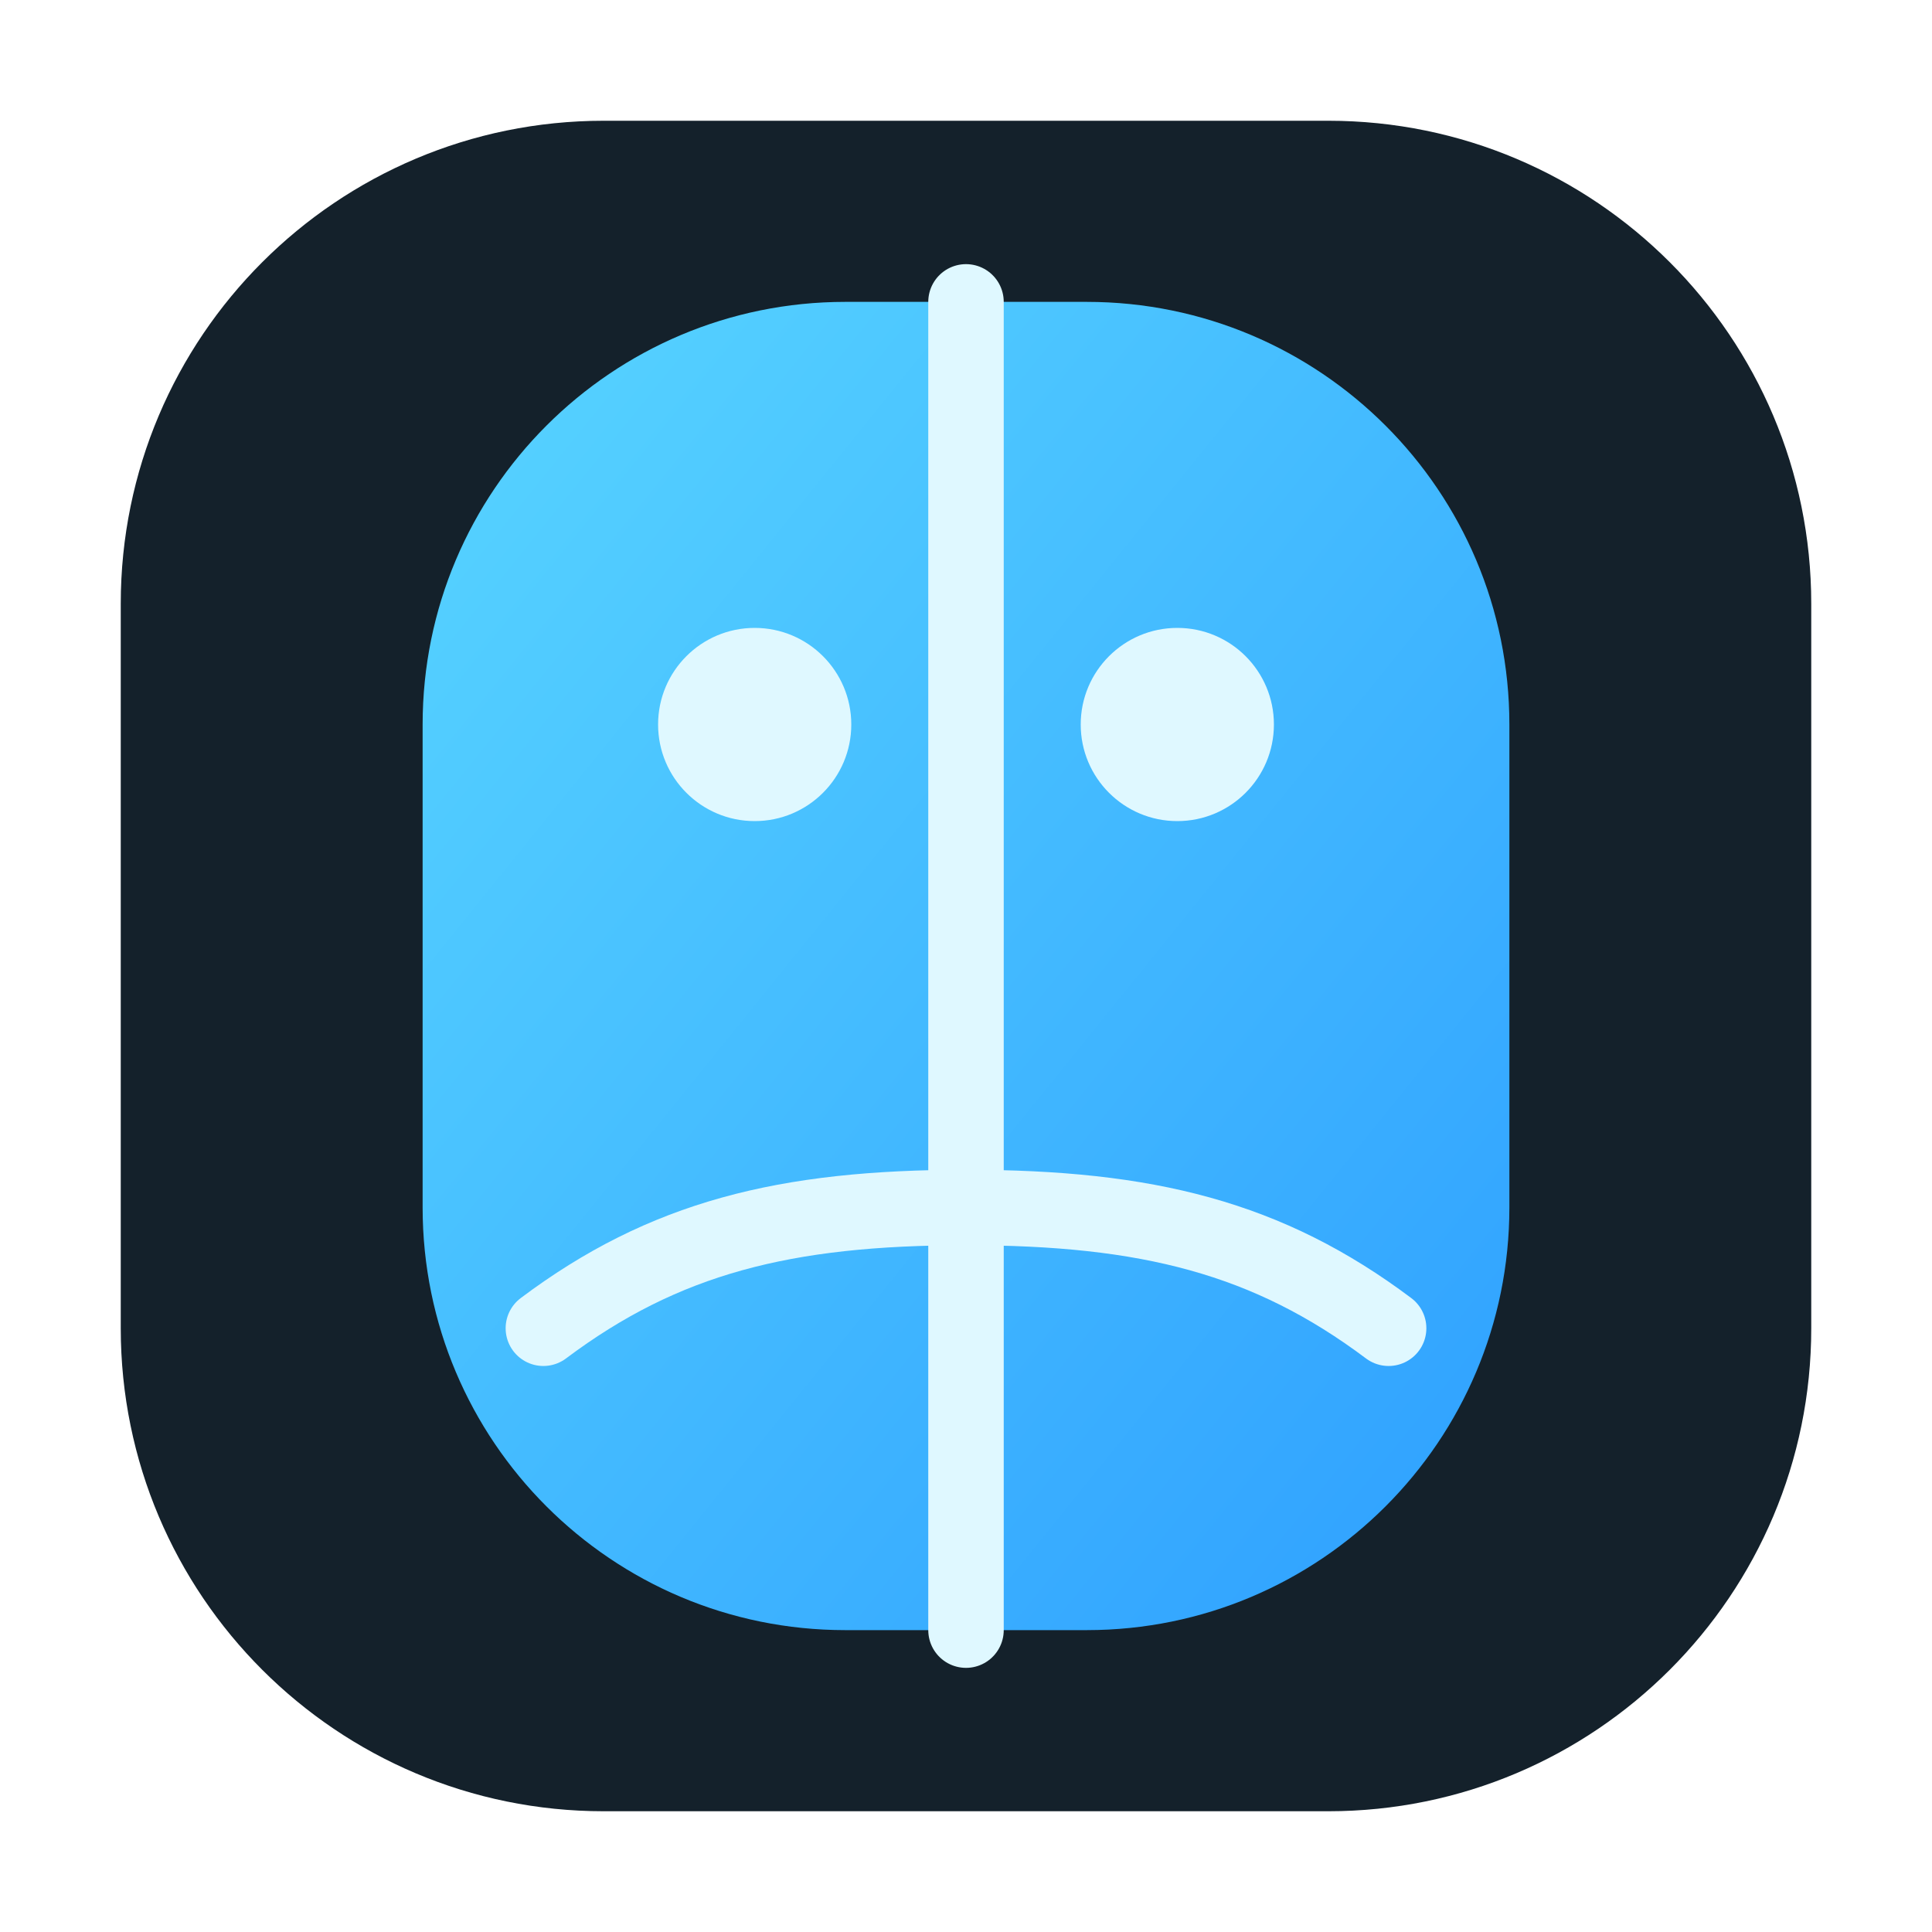
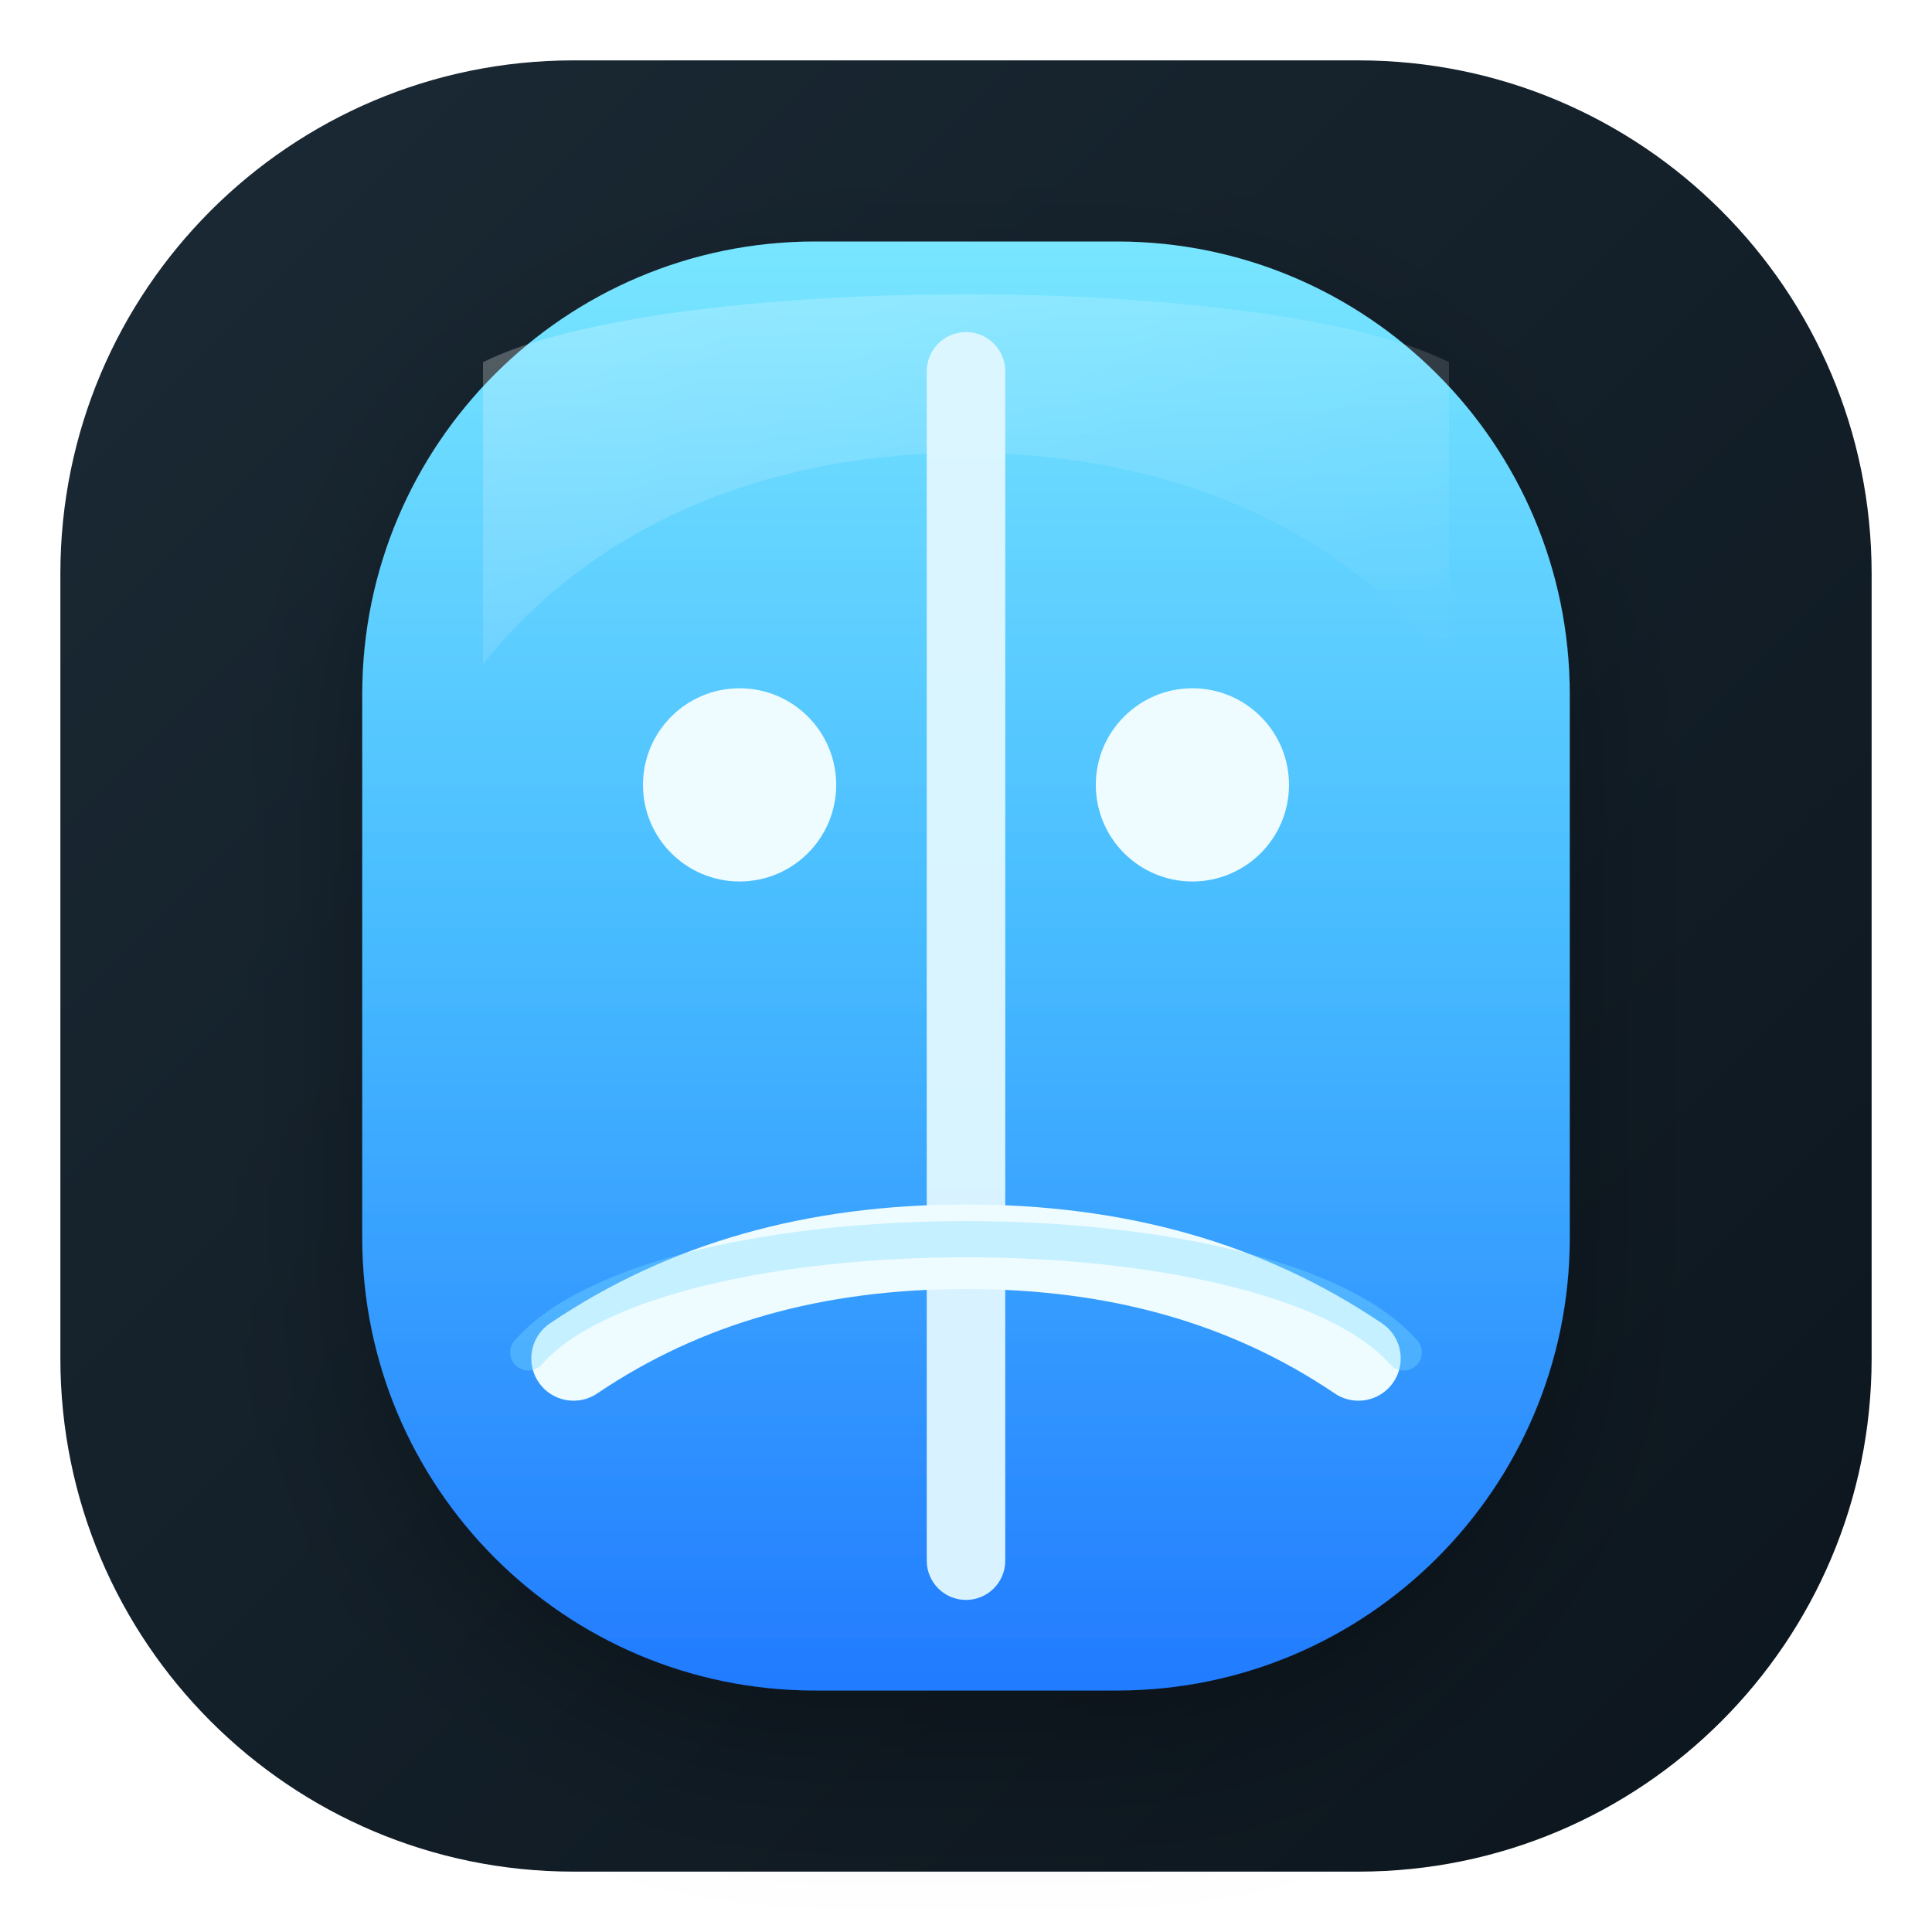
<svg xmlns="http://www.w3.org/2000/svg" viewBox="0 0 64 64" role="img" aria-label="Remote Mouse">
  <defs>
-     <linearGradient id="g" x1="0" x2="1" y1="0" y2="1">
-       <stop offset="0" stop-color="#58d5ff" />
-       <stop offset="1" stop-color="#2e9fff" />
+     <linearGradient id="bg" x1="0" y1="0" x2="1" y2="1">
+       <stop offset="0" stop-color="#1b2a35" />
+       <stop offset="1" stop-color="#0c151d" />
    </linearGradient>
+     <linearGradient id="remote" x1="0" y1="0" x2="0" y2="1">
+       <stop offset="0" stop-color="#78e6ff" />
+       <stop offset="0.48" stop-color="#47bbff" />
+       <stop offset="1" stop-color="#227bff" />
+     </linearGradient>
+     <linearGradient id="shine" x1="0" y1="0" x2="1" y2="1">
+       <stop offset="0" stop-color="#ffffff" stop-opacity="0.45" />
+       <stop offset="1" stop-color="#ffffff" stop-opacity="0" />
+     </linearGradient>
+     <filter id="shadow" x="-20%" y="-20%" width="140%" height="140%">
+       <feDropShadow dx="0" dy="2" stdDeviation="2.4" flood-color="#000000" flood-opacity="0.28" />
+     </filter>
  </defs>
-   <rect x="4" y="4" width="56" height="56" rx="16" fill="#14212b" />
-   <rect x="14" y="10" width="36" height="44" rx="14" fill="url(#g)" />
-   <path d="M32 10v44" stroke="#dff8ff" stroke-width="2.5" stroke-linecap="round" />
-   <circle cx="25" cy="24" r="3.2" fill="#dff8ff" />
-   <circle cx="39" cy="24" r="3.2" fill="#dff8ff" />
-   <path d="M18 44c4-3 8-4 14-4s10 1 14 4" stroke="#dff8ff" stroke-width="2.5" fill="none" stroke-linecap="round" />
+   <rect x="2" y="2" width="60" height="60" rx="17" fill="url(#bg)" />
+   <g filter="url(#shadow)">
+     <rect x="12" y="8" width="40" height="48" rx="15" fill="url(#remote)" />
+     <path d="M16 12c6-3 26-3 32 0v10c-4-5-10-7-16-7s-12 2-16 7z" fill="url(#shine)" opacity="0.55" />
+     <rect x="30.7" y="11" width="2.6" height="42" rx="1.3" fill="#dff7ff" opacity="0.96" />
+     <circle cx="24.5" cy="26" r="3.2" fill="#eefcff" />
+     <circle cx="39.5" cy="26" r="3.2" fill="#eefcff" />
+     <path d="M19 45c3.7-2.5 8-3.7 13-3.7S41.3 42.5 45 45" stroke="#eefcff" stroke-width="2.8" fill="none" stroke-linecap="round" />
+     <path d="M17.5 44.8c4.4-5 24.6-5 29 0" stroke="#7fdcff" stroke-opacity="0.36" stroke-width="1.2" fill="none" stroke-linecap="round" />
+   </g>
</svg>
